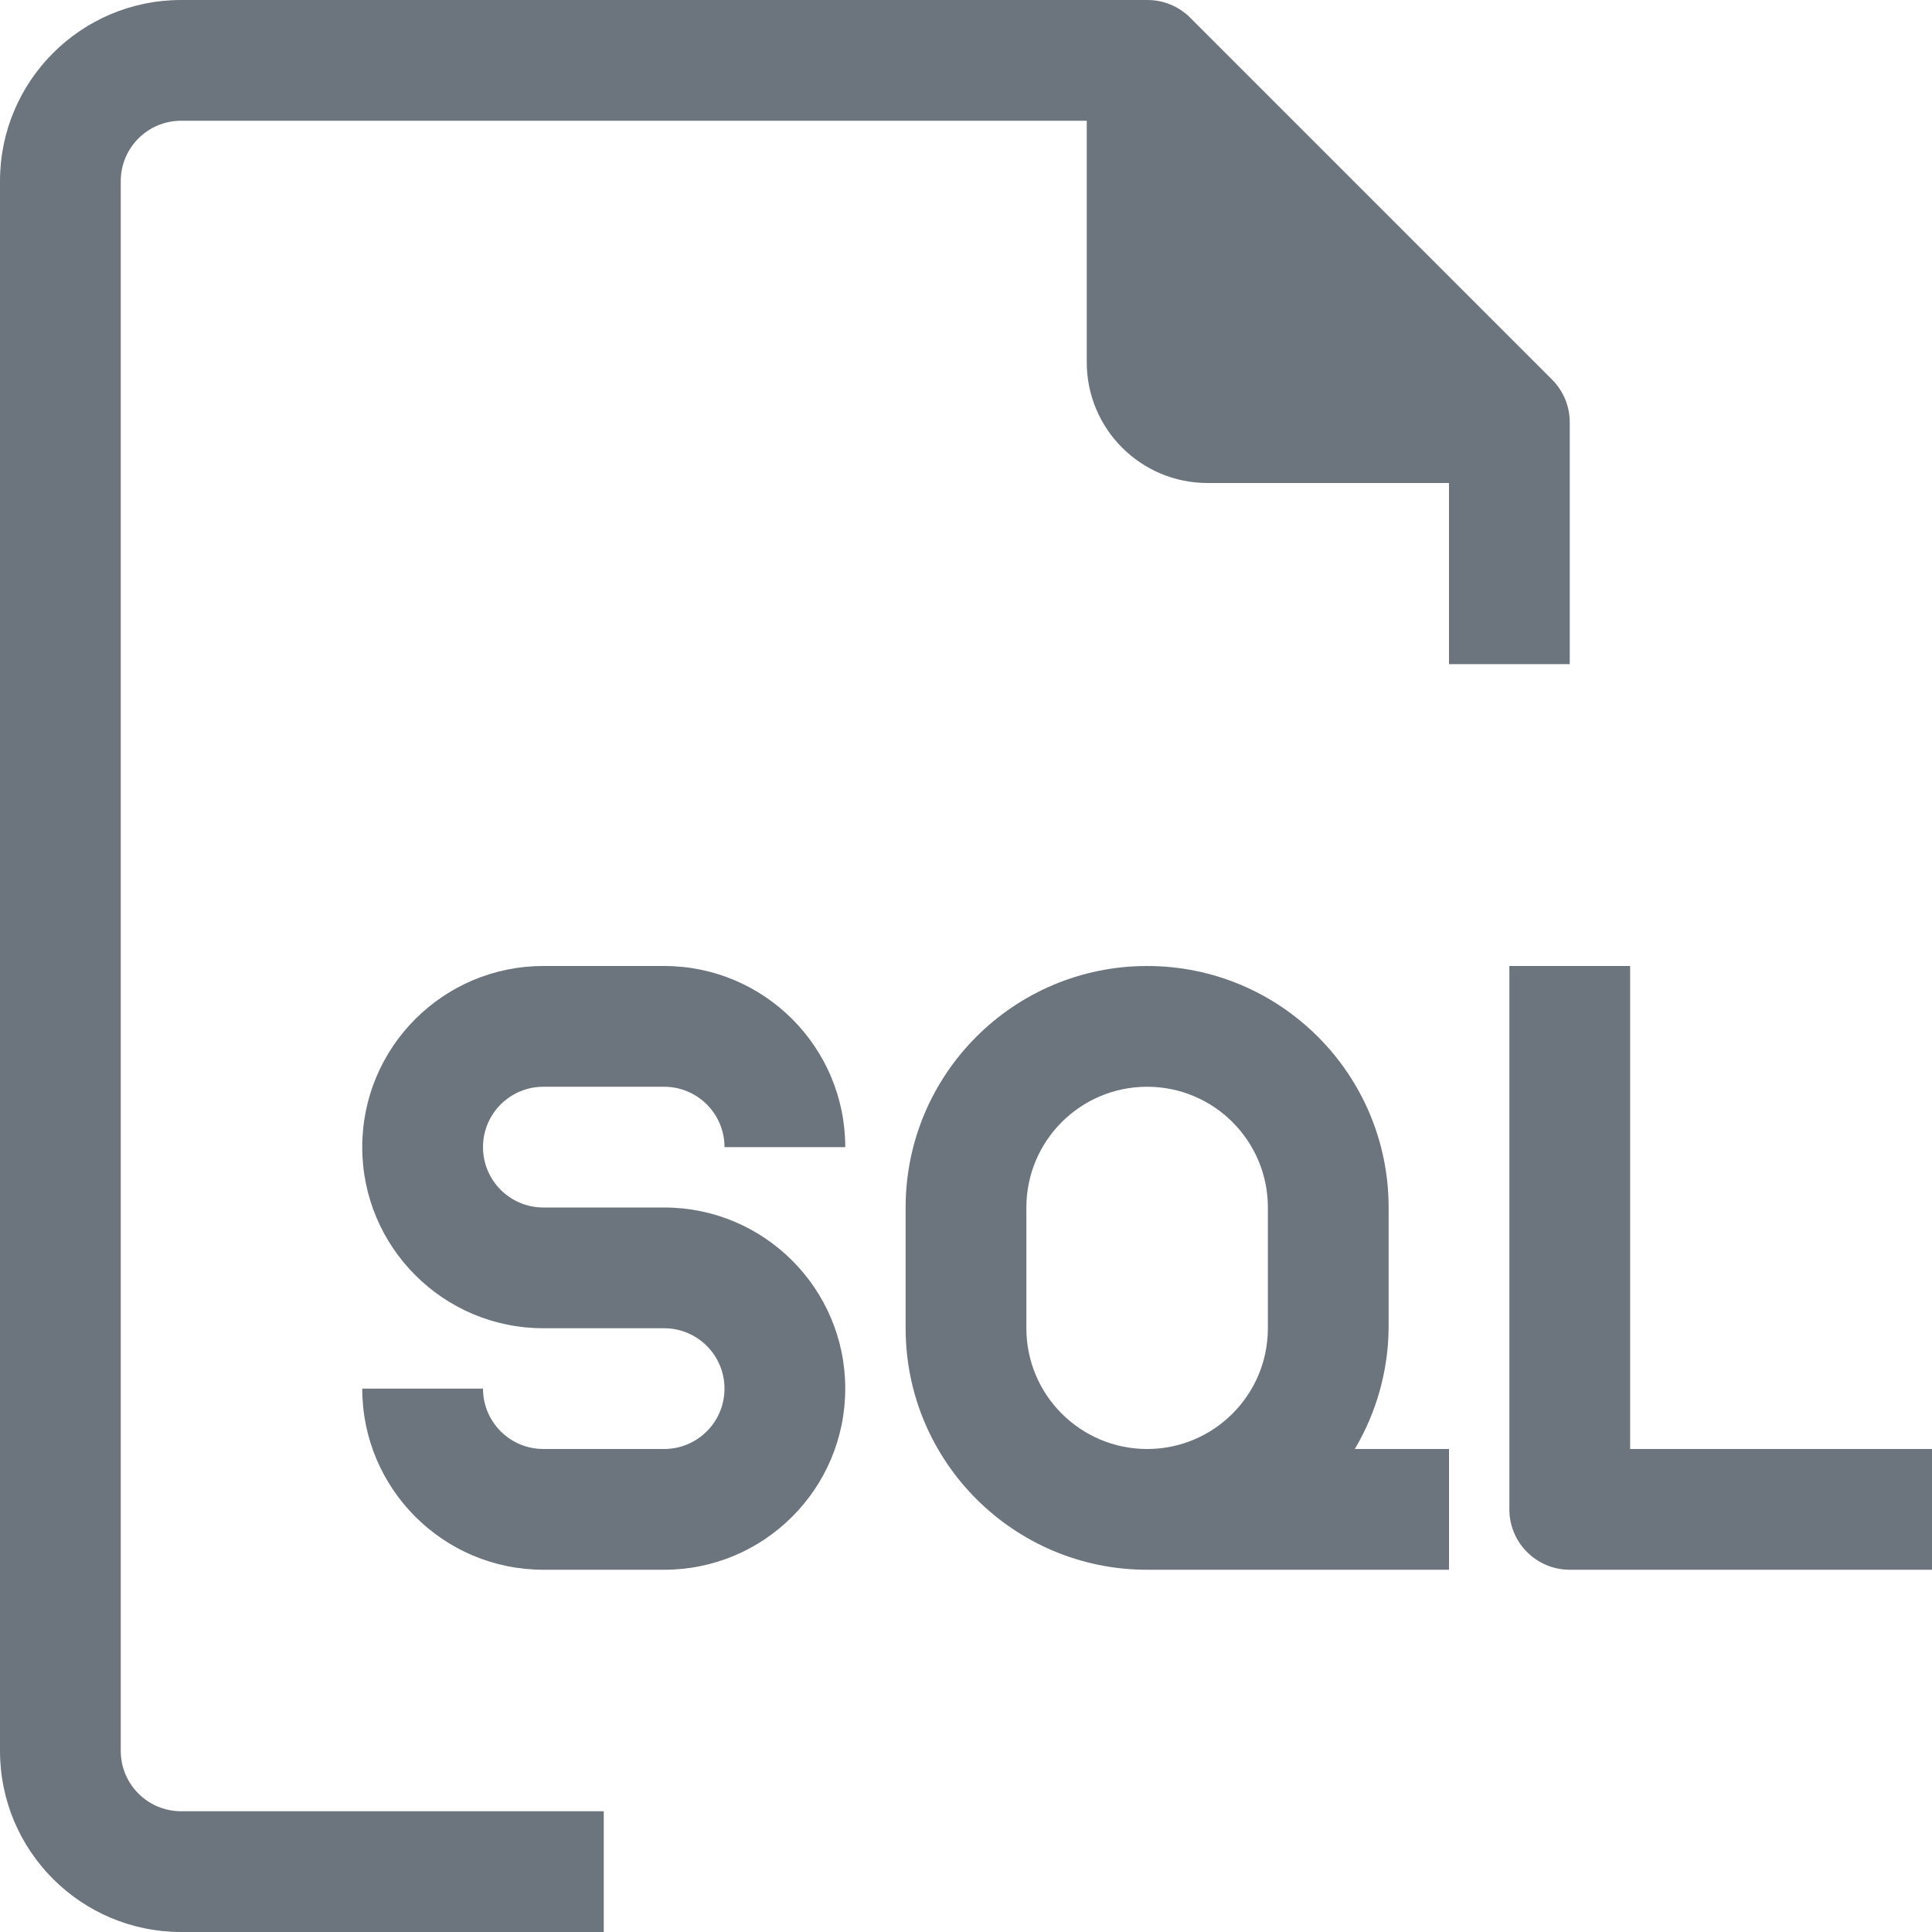
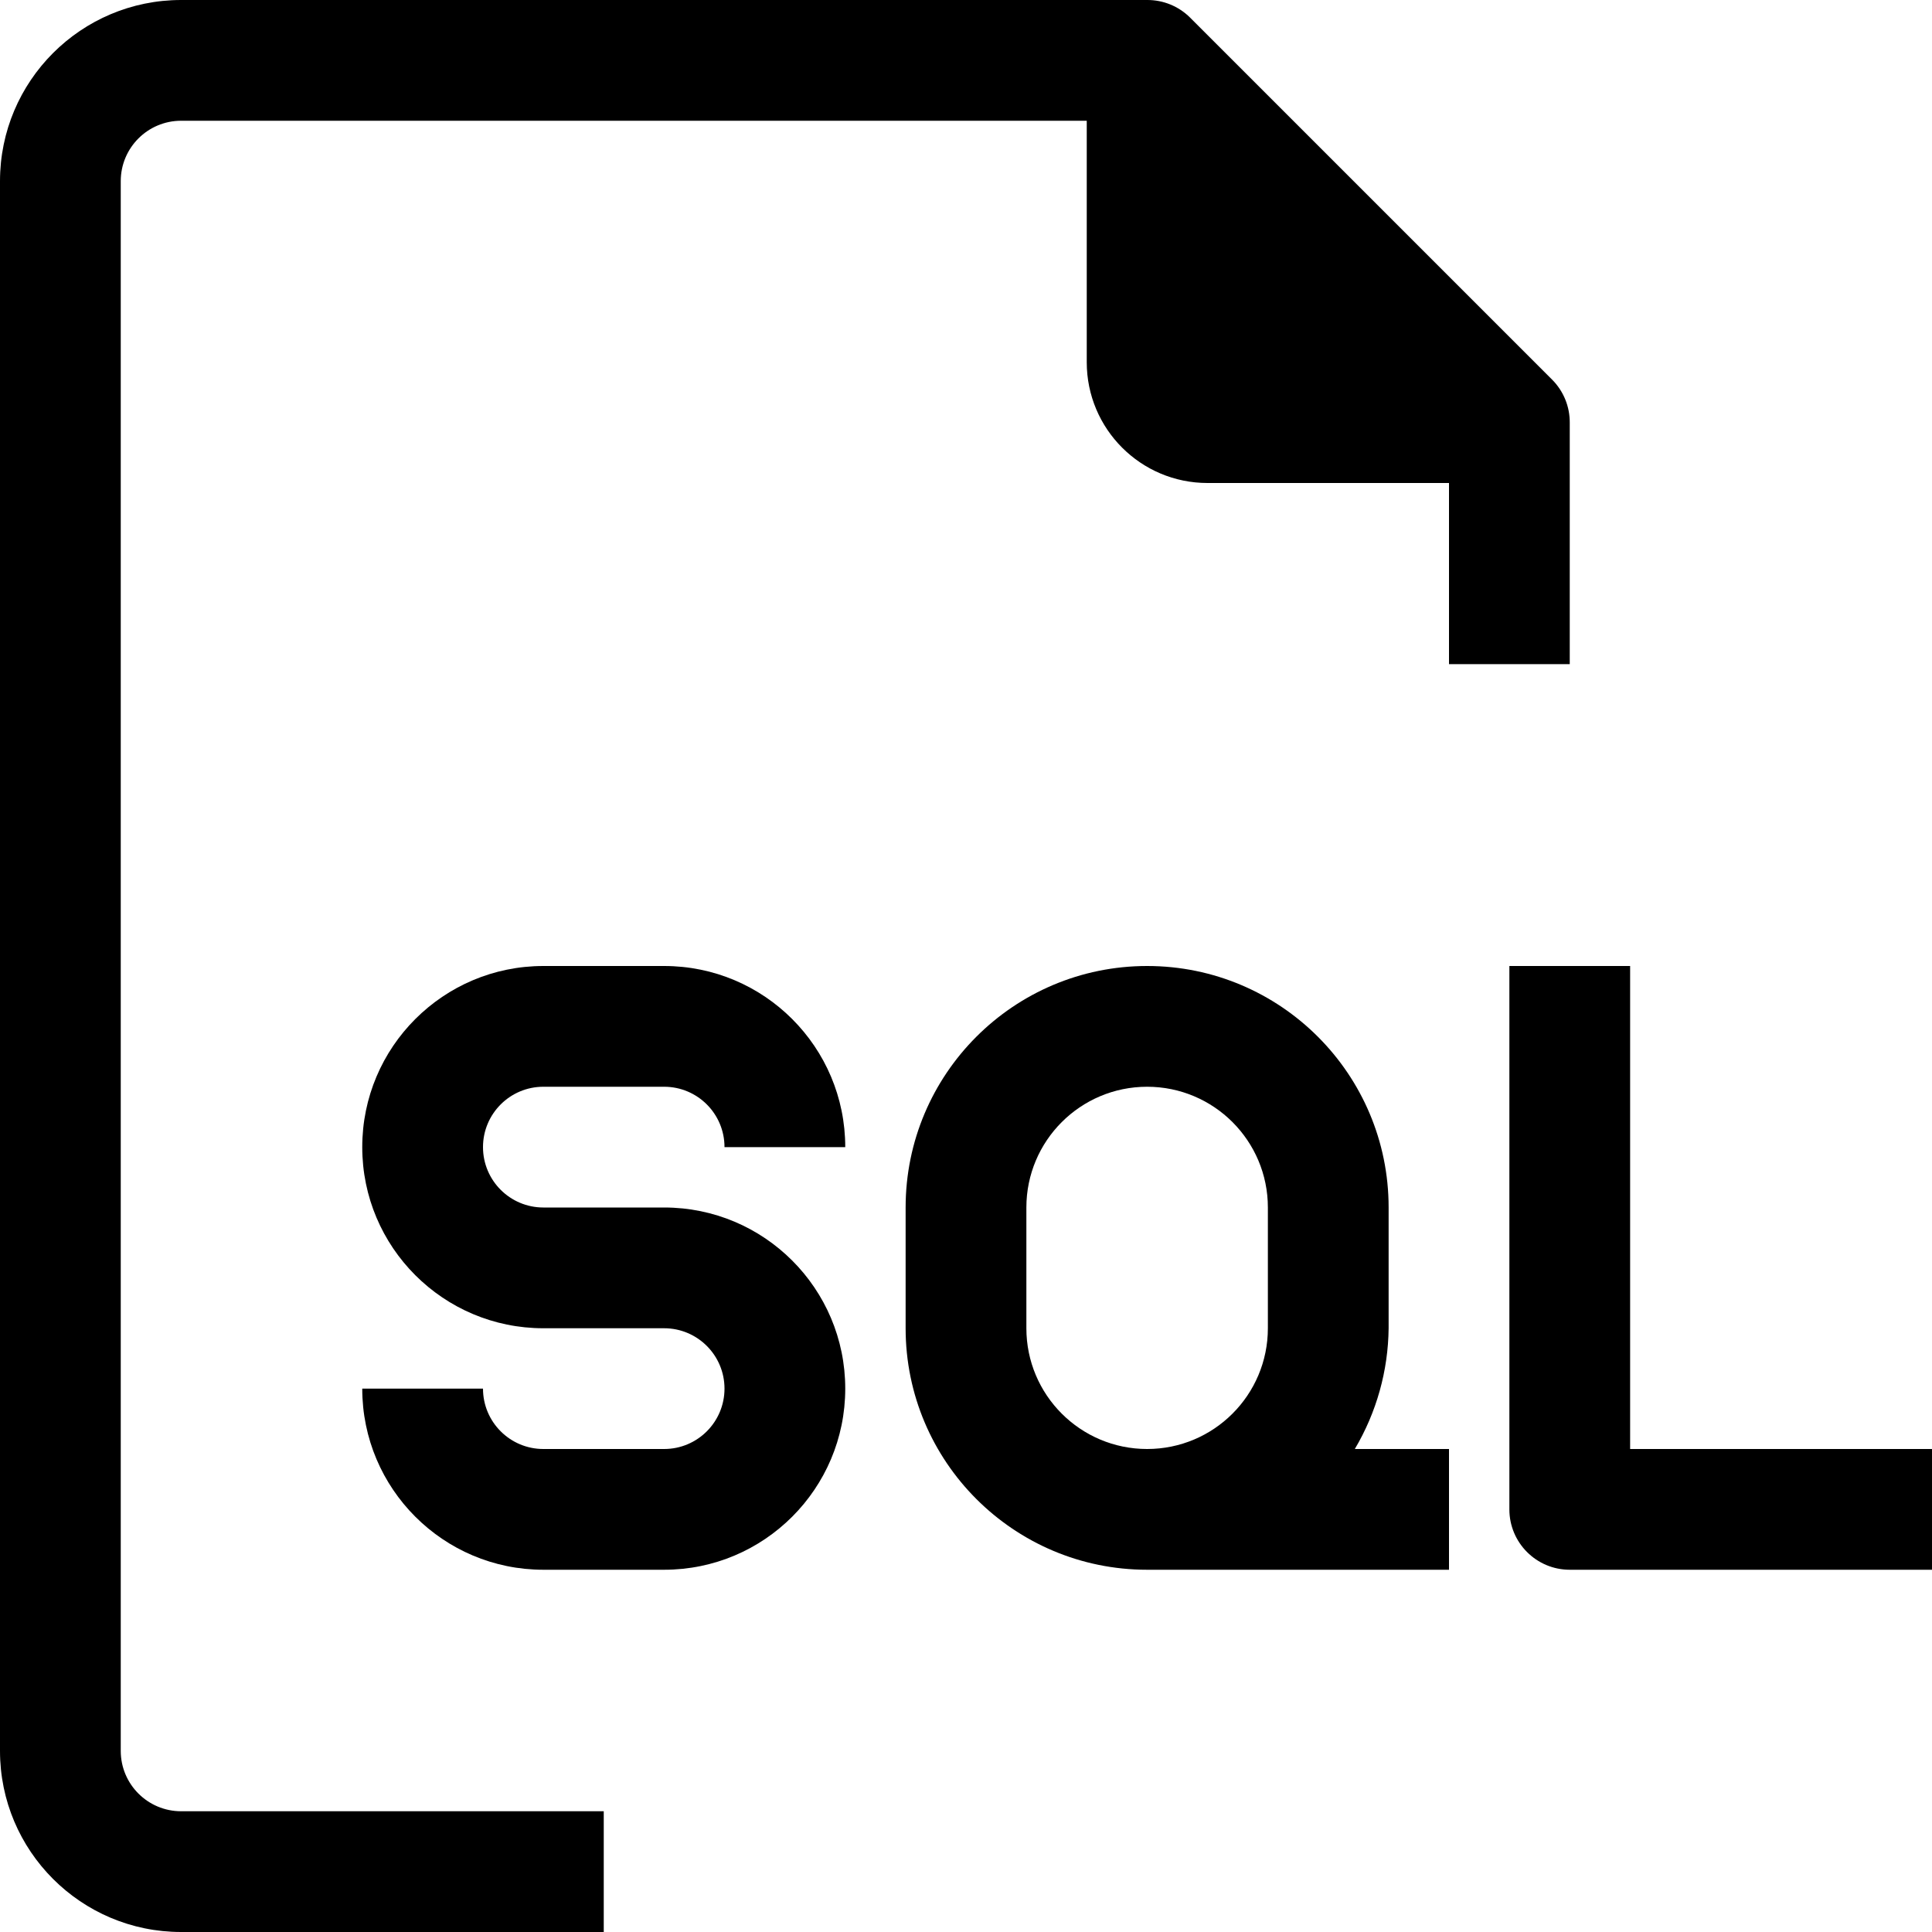
<svg xmlns="http://www.w3.org/2000/svg" version="1.1" id="Capa_1" x="0px" y="0px" viewBox="0 0 512 512" style="enable-background:new 0 0 512 512;" xml:space="preserve">
  <g>
    <g>
      <g>
-         <path fill="#6c757d" d="M416,176v-64c0.025-4.253-1.645-8.341-4.64-11.36l-96-96C312.341,1.645,308.253-0.024,304,0H48C21.49,0,0,21.491,0,48     v416c0,26.51,21.49,48,48,48h112v-32H48c-8.837,0-16-7.163-16-16V48c0-8.837,7.163-16,16-16h240v64c0,17.673,14.327,32,32,32h64     v48H416z" />
-         <path fill="#6c757d" d="M144,288h32c8.837,0,16,7.163,16,16h32c0-26.51-21.49-48-48-48h-32c-26.51,0-48,21.49-48,48c0,26.51,21.49,48,48,48h32     c8.837,0,16,7.163,16,16s-7.163,16-16,16h-32c-8.837,0-16-7.163-16-16H96c0,26.51,21.49,48,48,48h32c26.51,0,48-21.49,48-48     c0-26.51-21.49-48-48-48h-32c-8.837,0-16-7.163-16-16S135.164,288,144,288z" />
-         <path fill="#6c757d" d="M368,352v-32c0-35.346-28.654-64-64-64c-35.346,0-64,28.654-64,64v32c0,35.346,28.654,64,64,64h80v-32h-24.96     C364.792,374.309,367.883,363.27,368,352z M336,352c0,17.673-14.327,32-32,32c-17.673,0-32-14.327-32-32v-32     c0-17.673,14.327-32,32-32c17.673,0,32,14.327,32,32V352z" />
-         <path fill="#6c757d" d="M432,384V256h-32v144c0,8.837,7.163,16,16,16h96v-32H432z" />
+         <path fill="currentColor" d="M416,176v-64c0.025-4.253-1.645-8.341-4.64-11.36l-96-96C312.341,1.645,308.253-0.024,304,0H48C21.49,0,0,21.491,0,48     v416c0,26.51,21.49,48,48,48h112v-32H48c-8.837,0-16-7.163-16-16V48c0-8.837,7.163-16,16-16h240v64c0,17.673,14.327,32,32,32h64     v48H416z" />
+         <path fill="currentColor" d="M144,288h32c8.837,0,16,7.163,16,16h32c0-26.51-21.49-48-48-48h-32c-26.51,0-48,21.49-48,48c0,26.51,21.49,48,48,48h32     c8.837,0,16,7.163,16,16s-7.163,16-16,16h-32c-8.837,0-16-7.163-16-16H96c0,26.51,21.49,48,48,48h32c26.51,0,48-21.49,48-48     c0-26.51-21.49-48-48-48h-32c-8.837,0-16-7.163-16-16S135.164,288,144,288z" />
+         <path fill="currentColor" d="M368,352v-32c0-35.346-28.654-64-64-64c-35.346,0-64,28.654-64,64v32c0,35.346,28.654,64,64,64h80v-32h-24.96     C364.792,374.309,367.883,363.27,368,352z M336,352c0,17.673-14.327,32-32,32c-17.673,0-32-14.327-32-32v-32     c0-17.673,14.327-32,32-32c17.673,0,32,14.327,32,32V352z" />
+         <path fill="currentColor" d="M432,384V256h-32v144c0,8.837,7.163,16,16,16h96v-32H432z" />
      </g>
    </g>
  </g>
-   <g>
- </g>
-   <g>
- </g>
-   <g>
- </g>
-   <g>
- </g>
-   <g>
- </g>
-   <g>
- </g>
-   <g>
- </g>
-   <g>
- </g>
-   <g>
- </g>
-   <g>
- </g>
-   <g>
- </g>
-   <g>
- </g>
-   <g>
- </g>
-   <g>
- </g>
-   <g>
- </g>
</svg>
